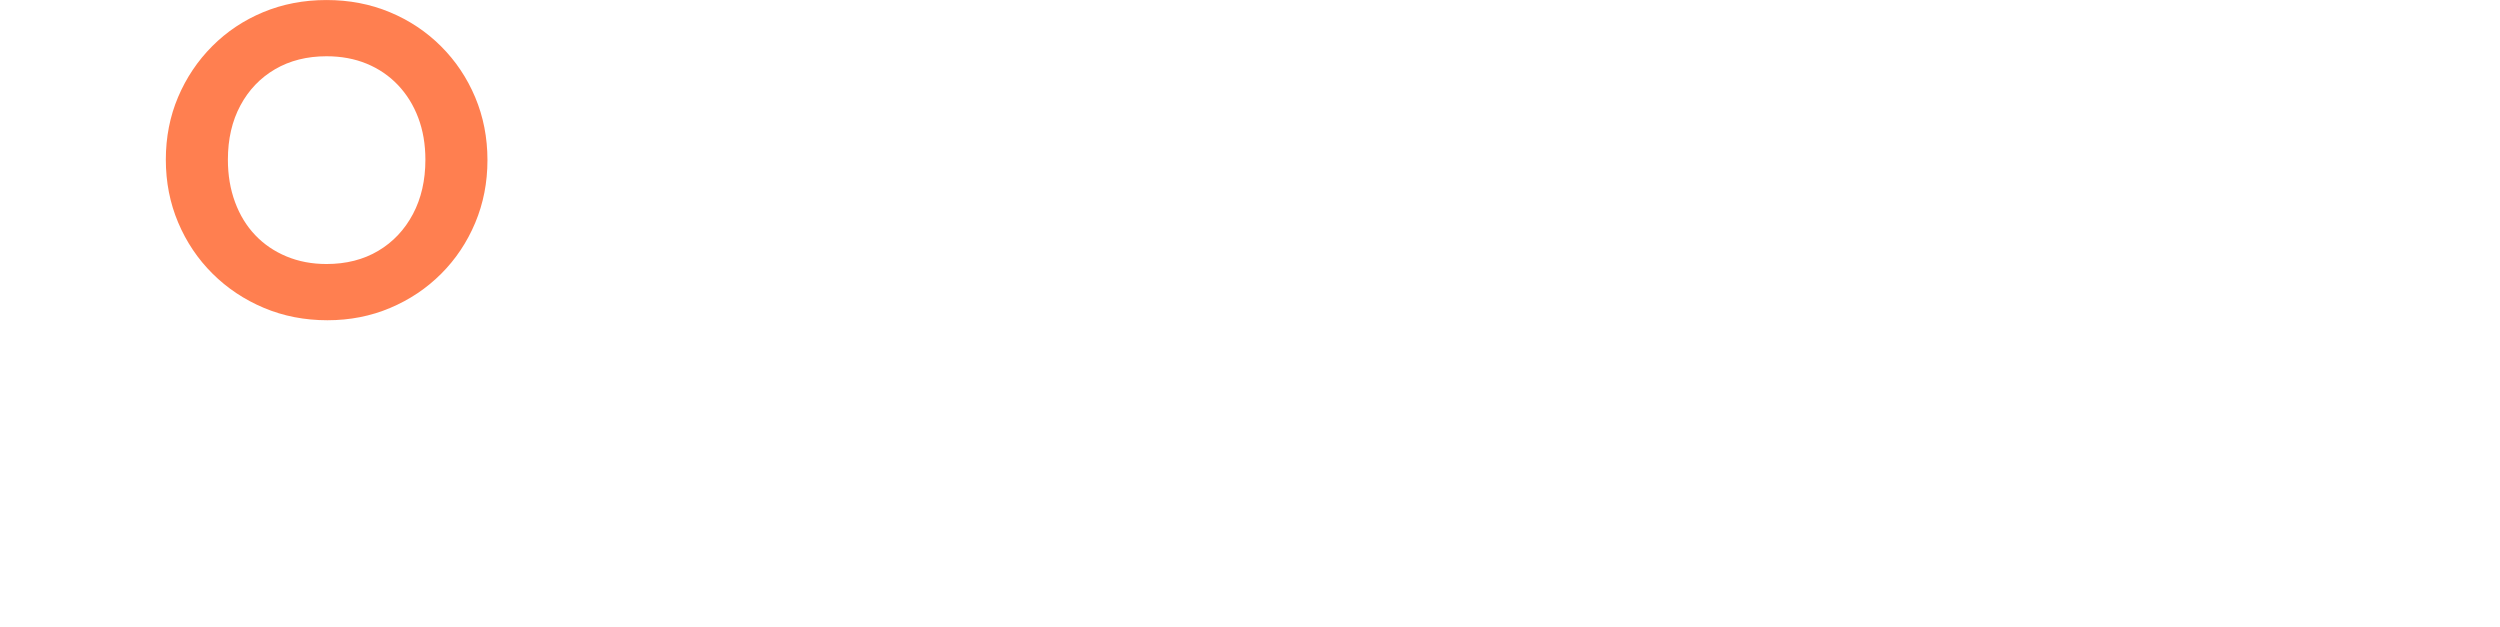
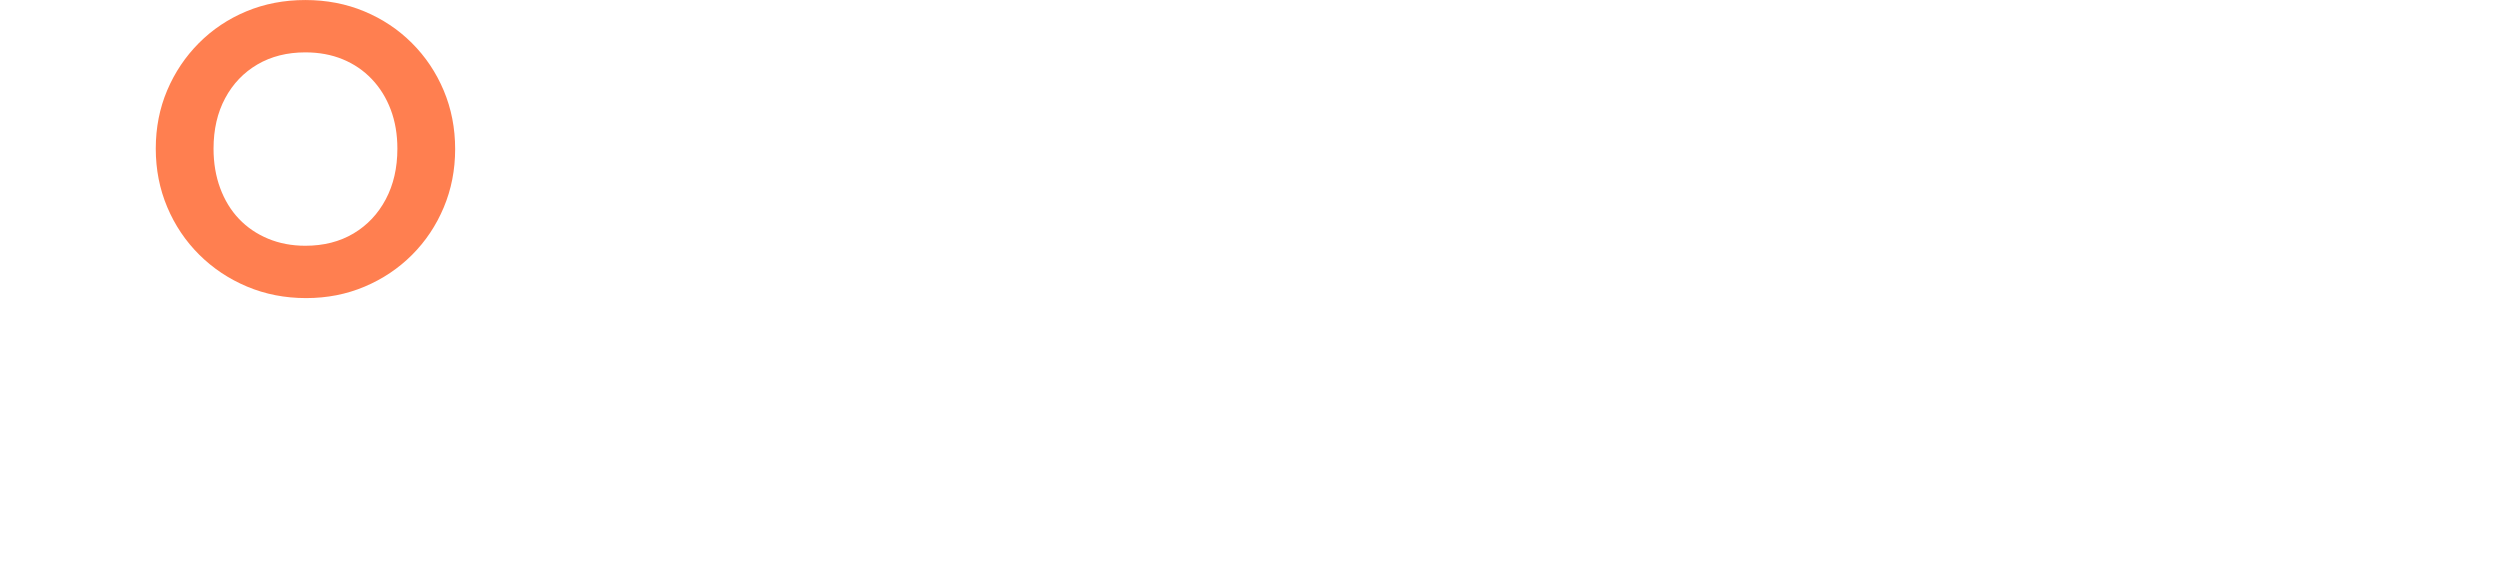
- <svg xmlns="http://www.w3.org/2000/svg" width="794" height="199" viewBox="-870 -999 7947 1999">
+ <svg xmlns="http://www.w3.org/2000/svg" width="853" height="199" viewBox="-870 -999 8530 1999">
  <path fill="#FF7F50" d="M160 22.7Q51 22.7 -42.6 -16.8Q-136.2 -56.2 -206.5 -126.1Q-276.8 -196 -316.1 -289.2Q-355.4 -382.4 -355.4 -489.5Q-355.4 -597 -316.3 -689.3Q-277.1 -781.6 -207.5 -851.5Q-137.9 -921.4 -44.9 -960.1Q48.2 -998.9 157.2 -998.9Q266.1 -998.9 359.2 -960.1Q452.3 -921.4 522.4 -851.5Q592.5 -781.6 631.6 -688.6Q670.7 -595.6 670.7 -488.1Q670.7 -381 631.6 -288Q592.5 -195 522.9 -125.4Q453.3 -55.8 360.4 -16.6Q267.6 22.7 160 22.7ZM157.2 -156.7Q251.6 -156.7 322.4 -198.8Q393.1 -240.9 432.9 -315.9Q472.7 -390.8 472.7 -489.5Q472.7 -562.9 449.9 -623.3Q427.1 -683.7 385 -727.9Q342.9 -772.1 285.3 -795.8Q227.8 -819.5 157.2 -819.5Q63.8 -819.5 -7 -778.1Q-77.7 -736.7 -117.5 -662.5Q-157.4 -588.2 -157.4 -489.5Q-157.4 -415.7 -134.6 -354.1Q-111.8 -292.5 -70.2 -248.8Q-28.6 -205.1 29.5 -180.9Q87.6 -156.7 157.2 -156.7Z" />
</svg>
